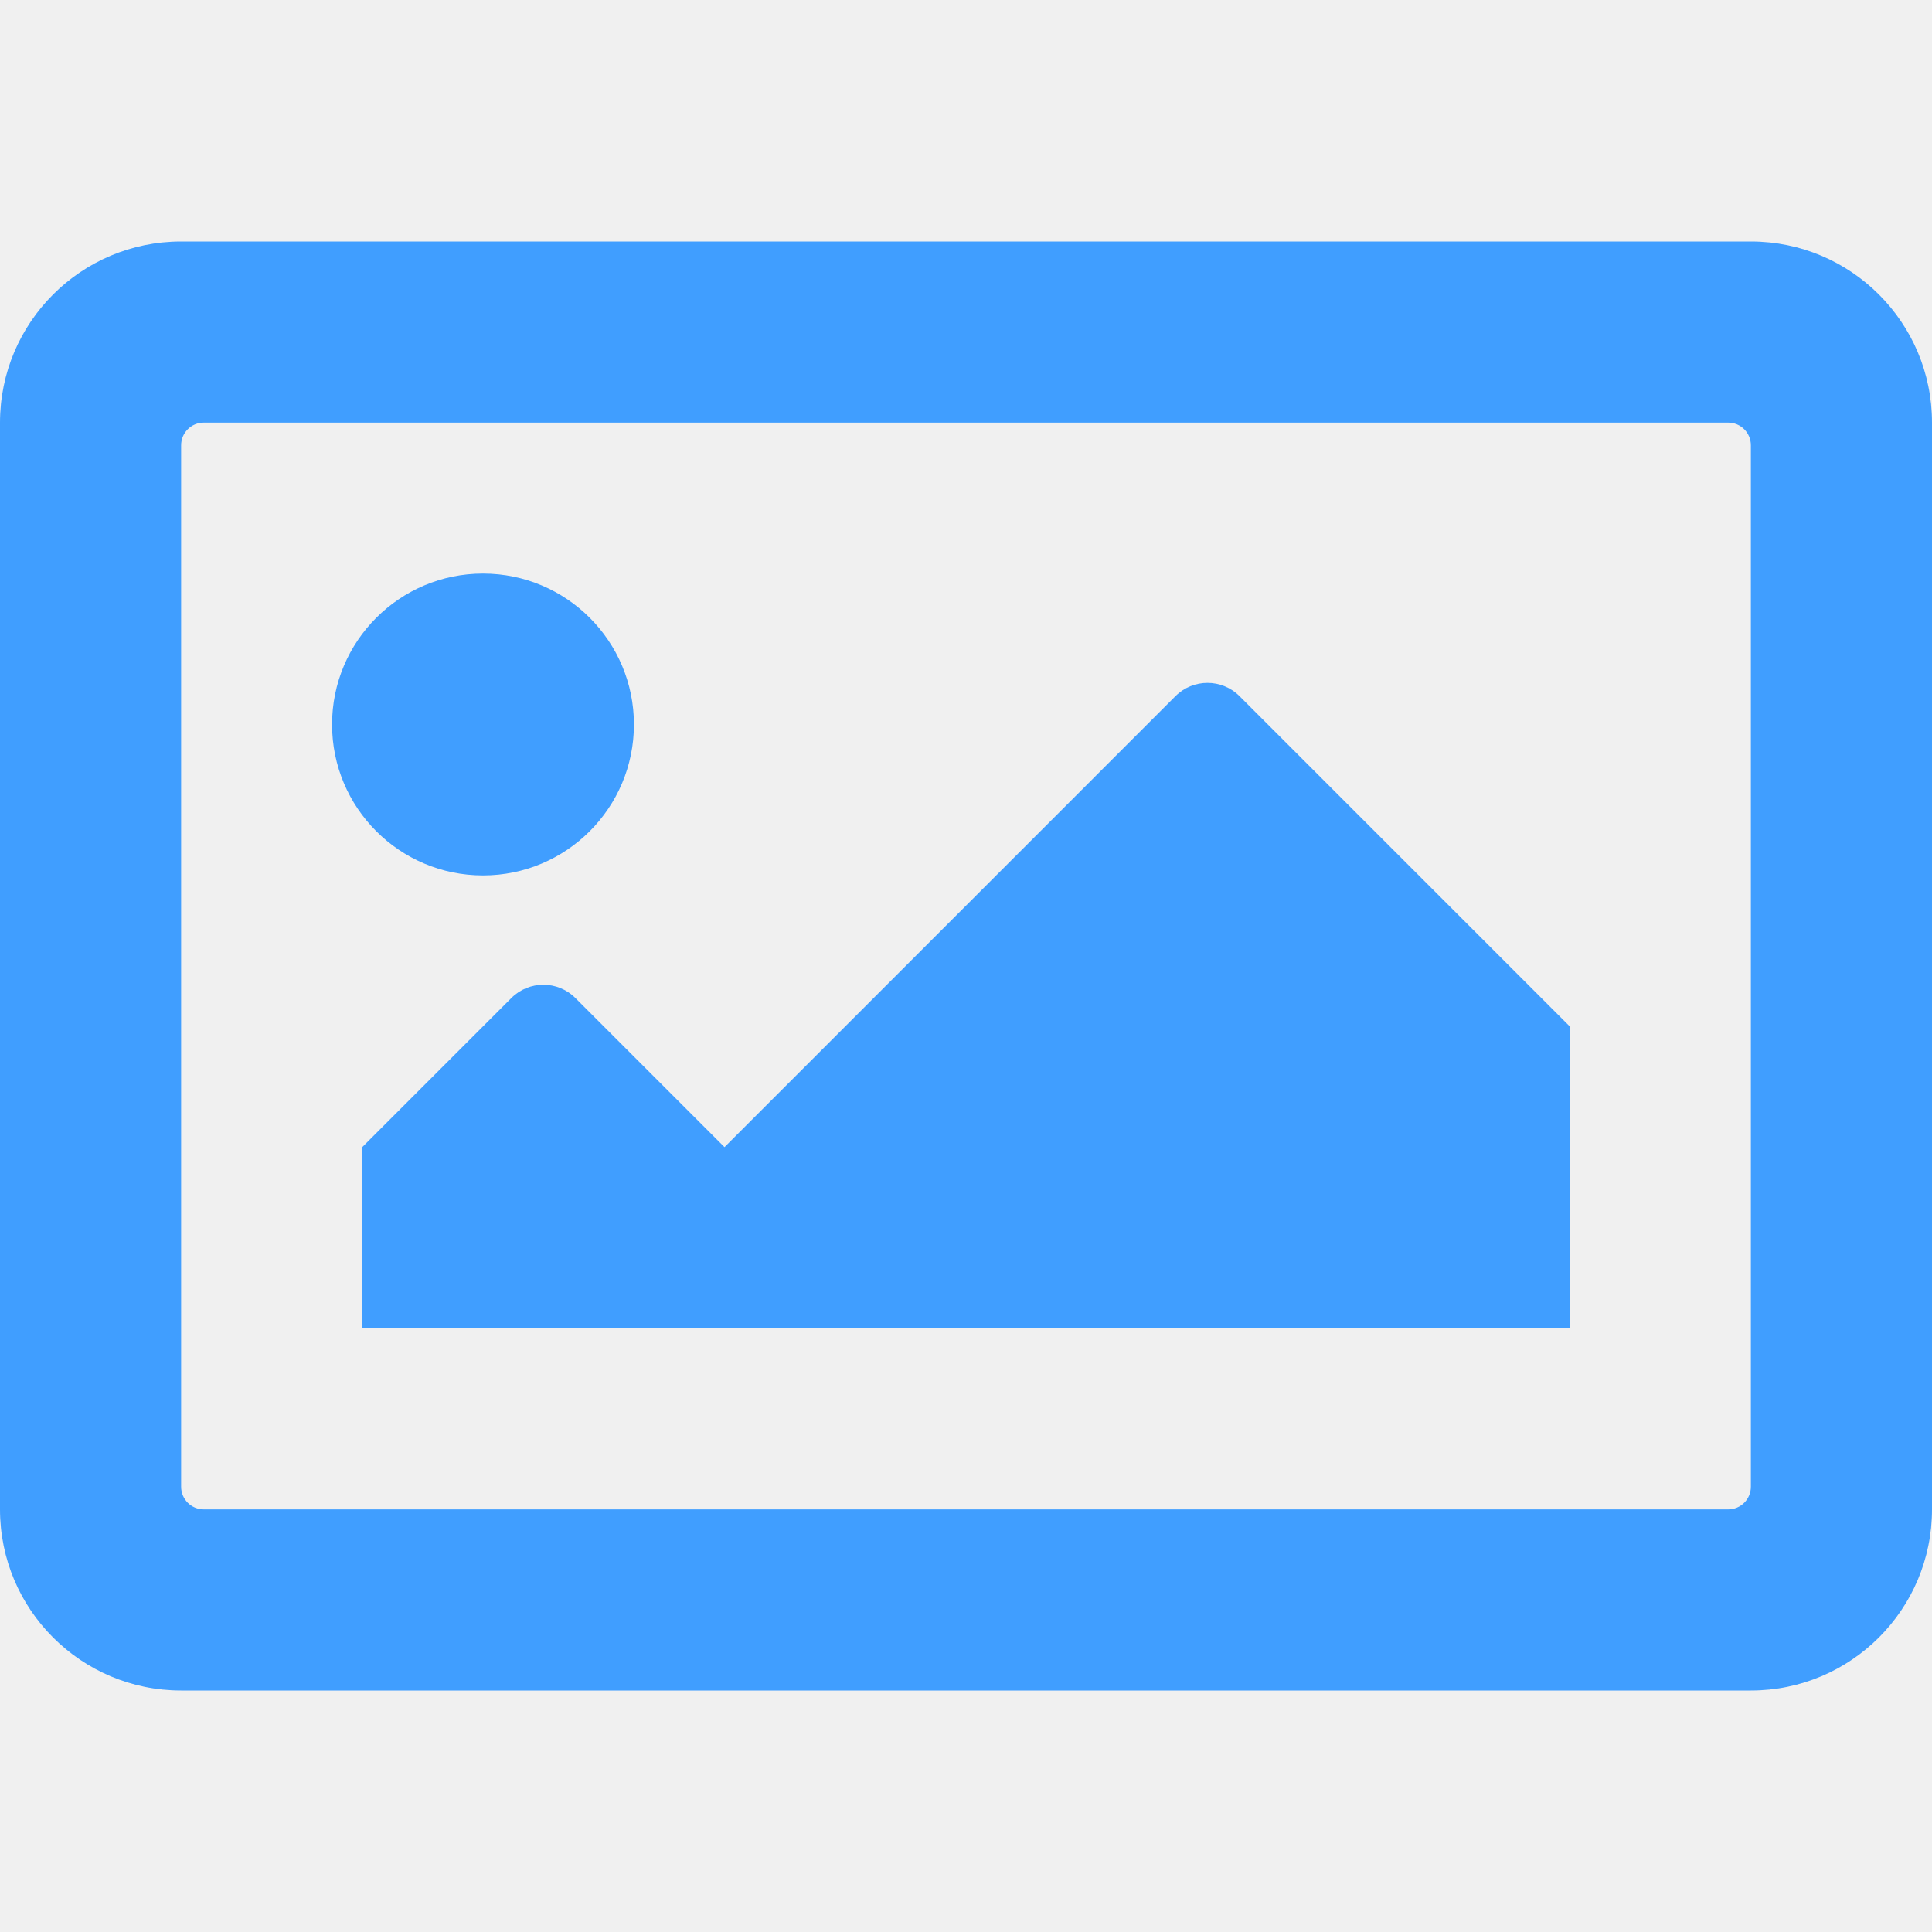
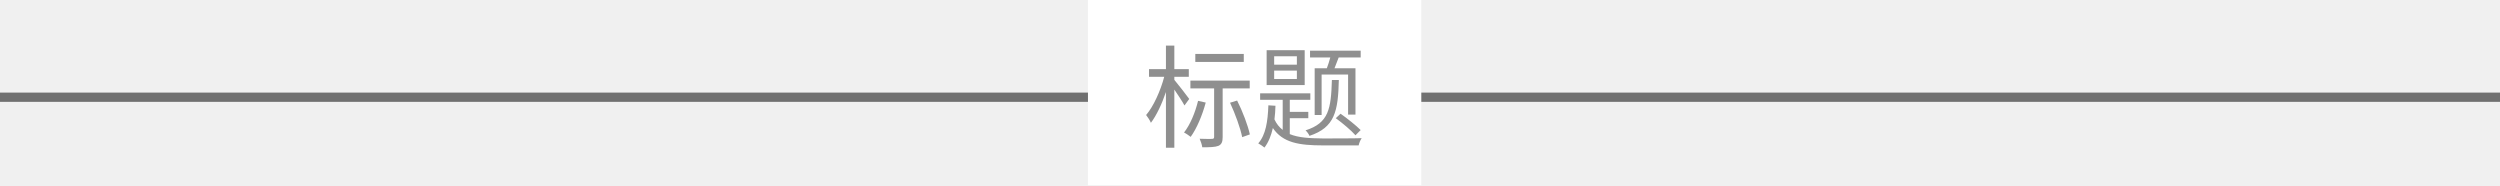
- <svg xmlns="http://www.w3.org/2000/svg" t="1735005157245" class="icon" viewBox="0 0 1024 1024" version="1.1" p-id="2794" width="128" height="128">
-   <path d="M928 128H96C42.98 128 0 170.98 0 224v576c0 53.02 42.98 96 96 96h832c53.02 0 96-42.98 96-96V224c0-53.02-42.98-96-96-96z m-12 672H108a12 12 0 0 1-12-12V236a12 12 0 0 1 12-12h808a12 12 0 0 1 12 12v552a12 12 0 0 1-12 12zM256 304c-44.182 0-80 35.818-80 80s35.818 80 80 80 80-35.818 80-80-35.818-80-80-80zM192 704h640v-160l-175.03-175.03c-9.372-9.372-24.568-9.372-33.942 0L384 608l-79.03-79.03c-9.372-9.372-24.568-9.372-33.942 0L192 608v96z" p-id="2795" fill="#409eff" />
+ <svg xmlns="http://www.w3.org/2000/svg" width="270" height="20" viewBox="0 0 270 20">
+   <g id="divider" transform="translate(-1495.5 -984)">
+     <line id="直线_4" data-name="直线 4" x2="270" transform="translate(1495.5 994.5)" fill="none" stroke="#707070" stroke-width="1" />
+     <rect id="矩形_79" data-name="矩形 79" width="36" height="20" transform="translate(1613 984)" fill="#fff" />
+     <text id="标题" transform="translate(1631 999)" fill="#8f8f8f" font-size="12" font-family="MicrosoftYaHei, Microsoft YaHei">
+       <tspan x="-12" y="0">标题</tspan>
+     </text>
+   </g>
</svg>
